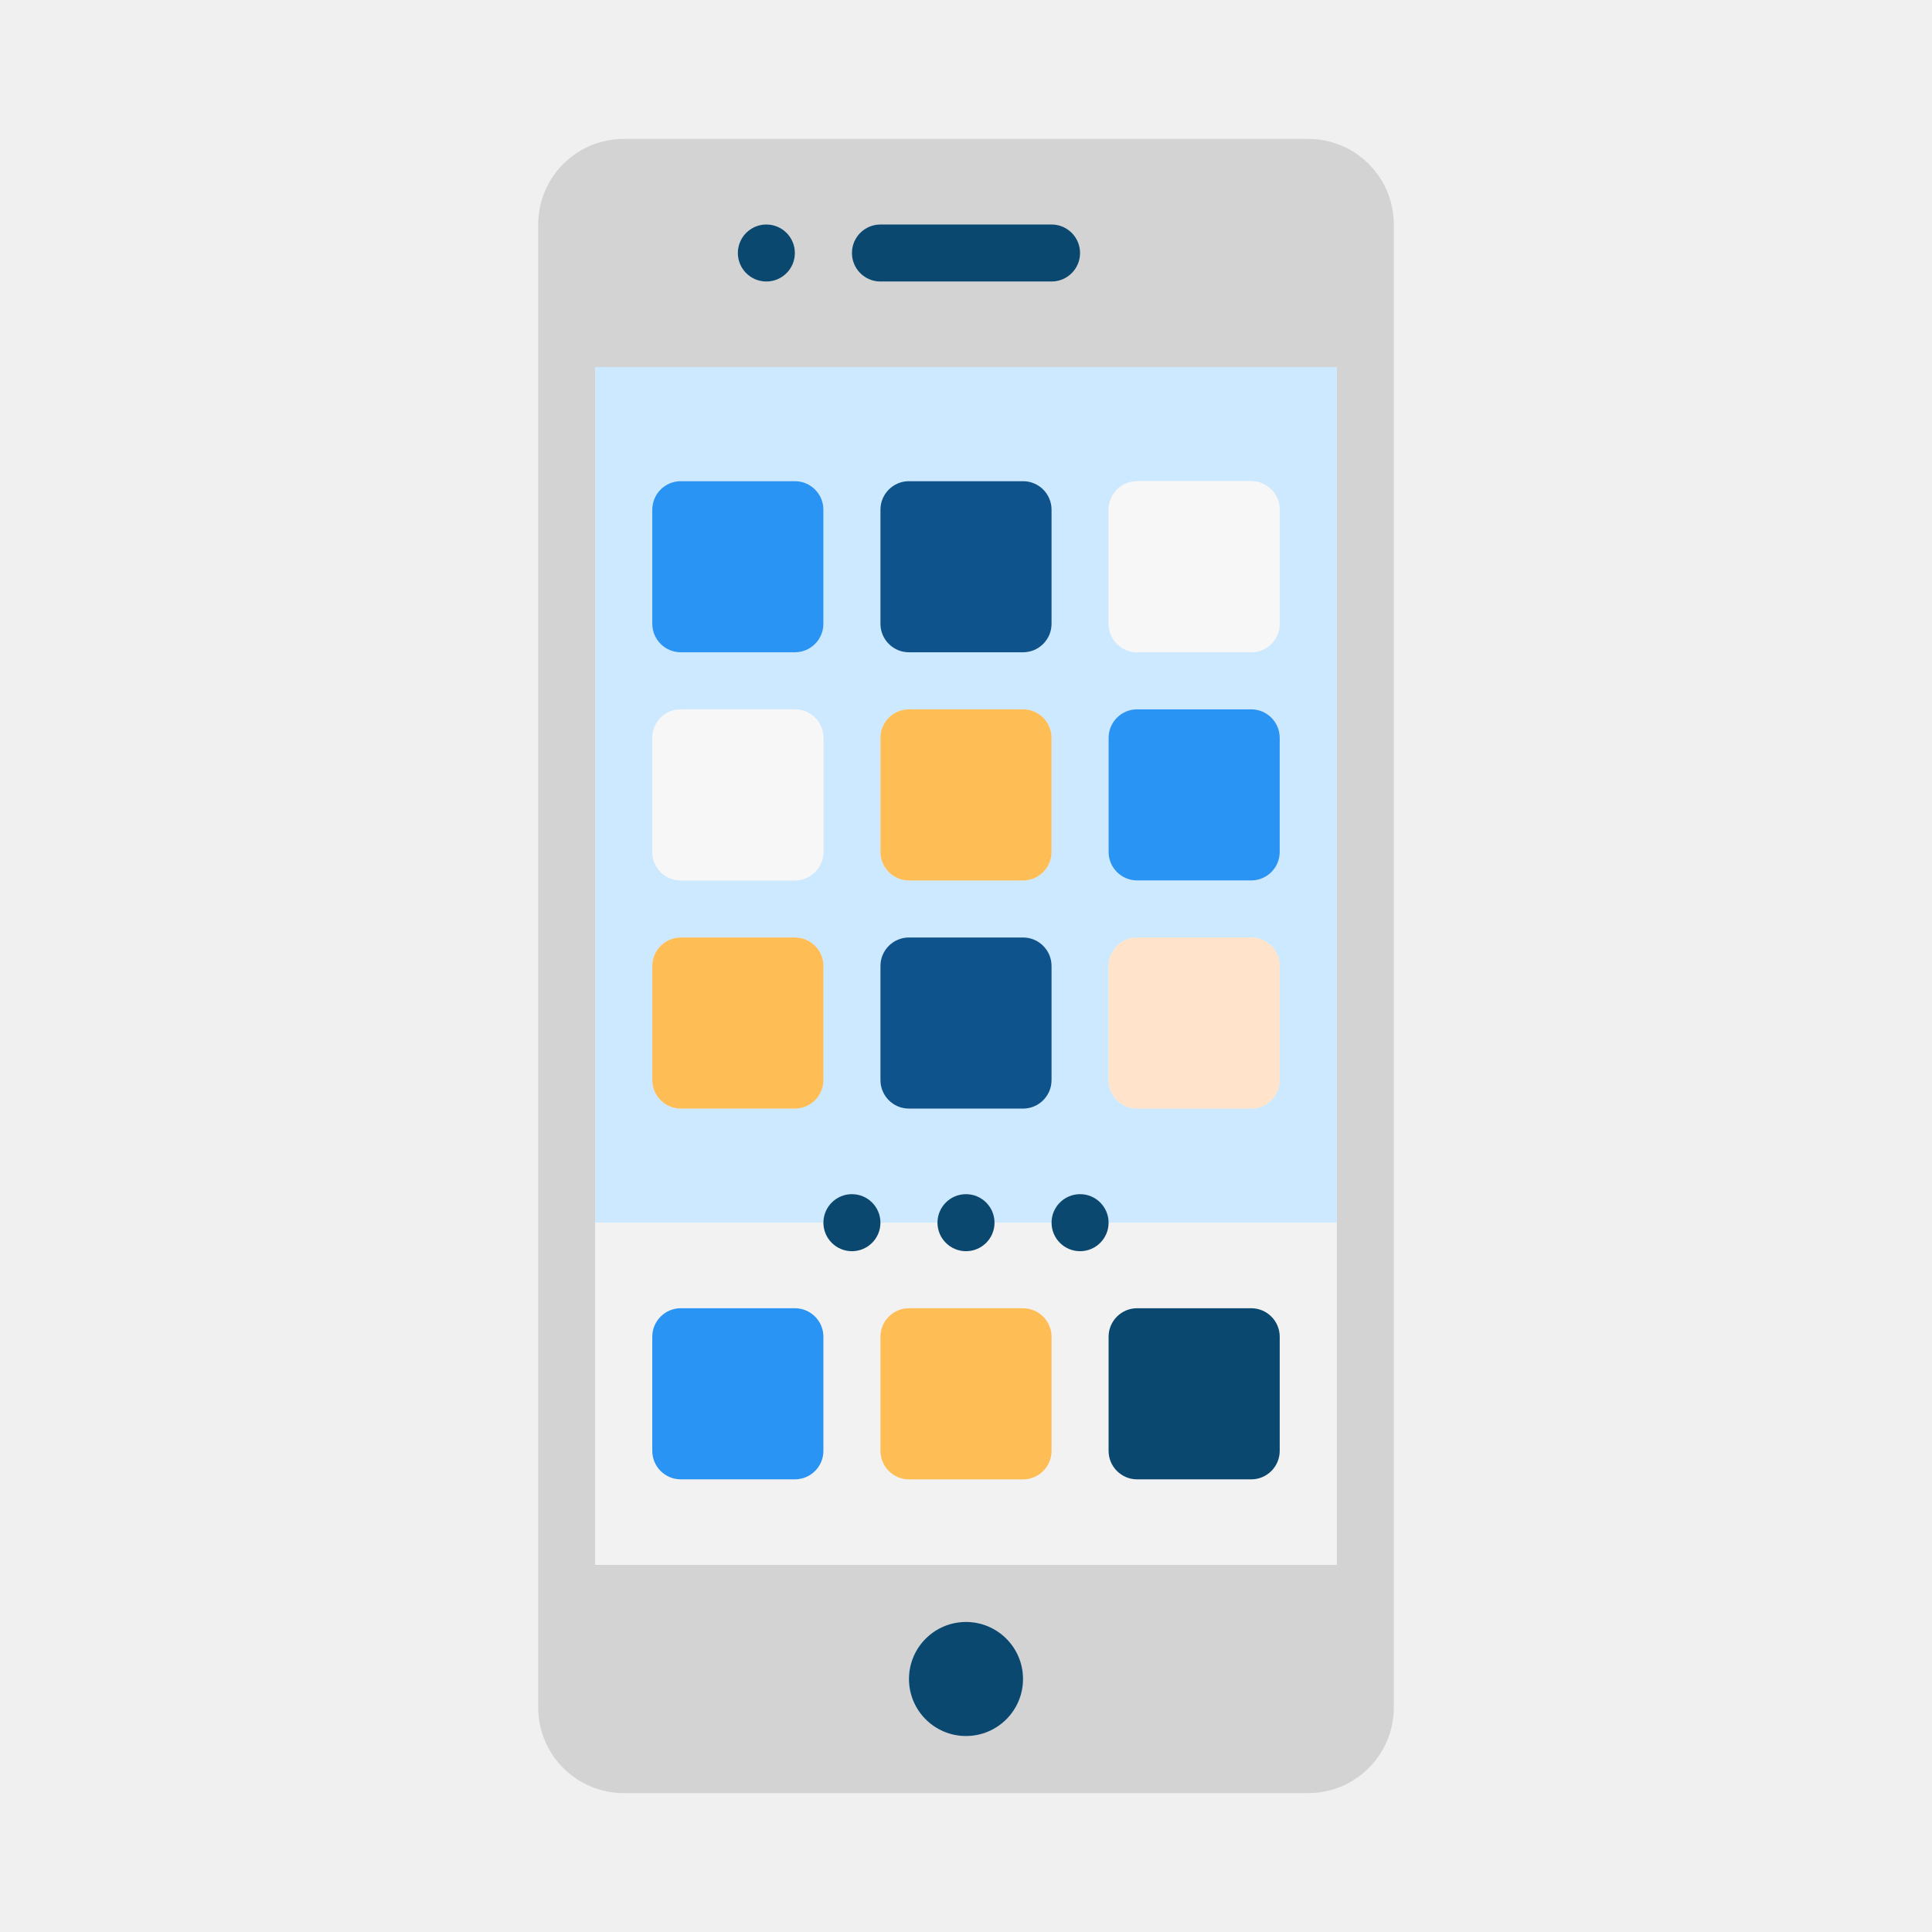
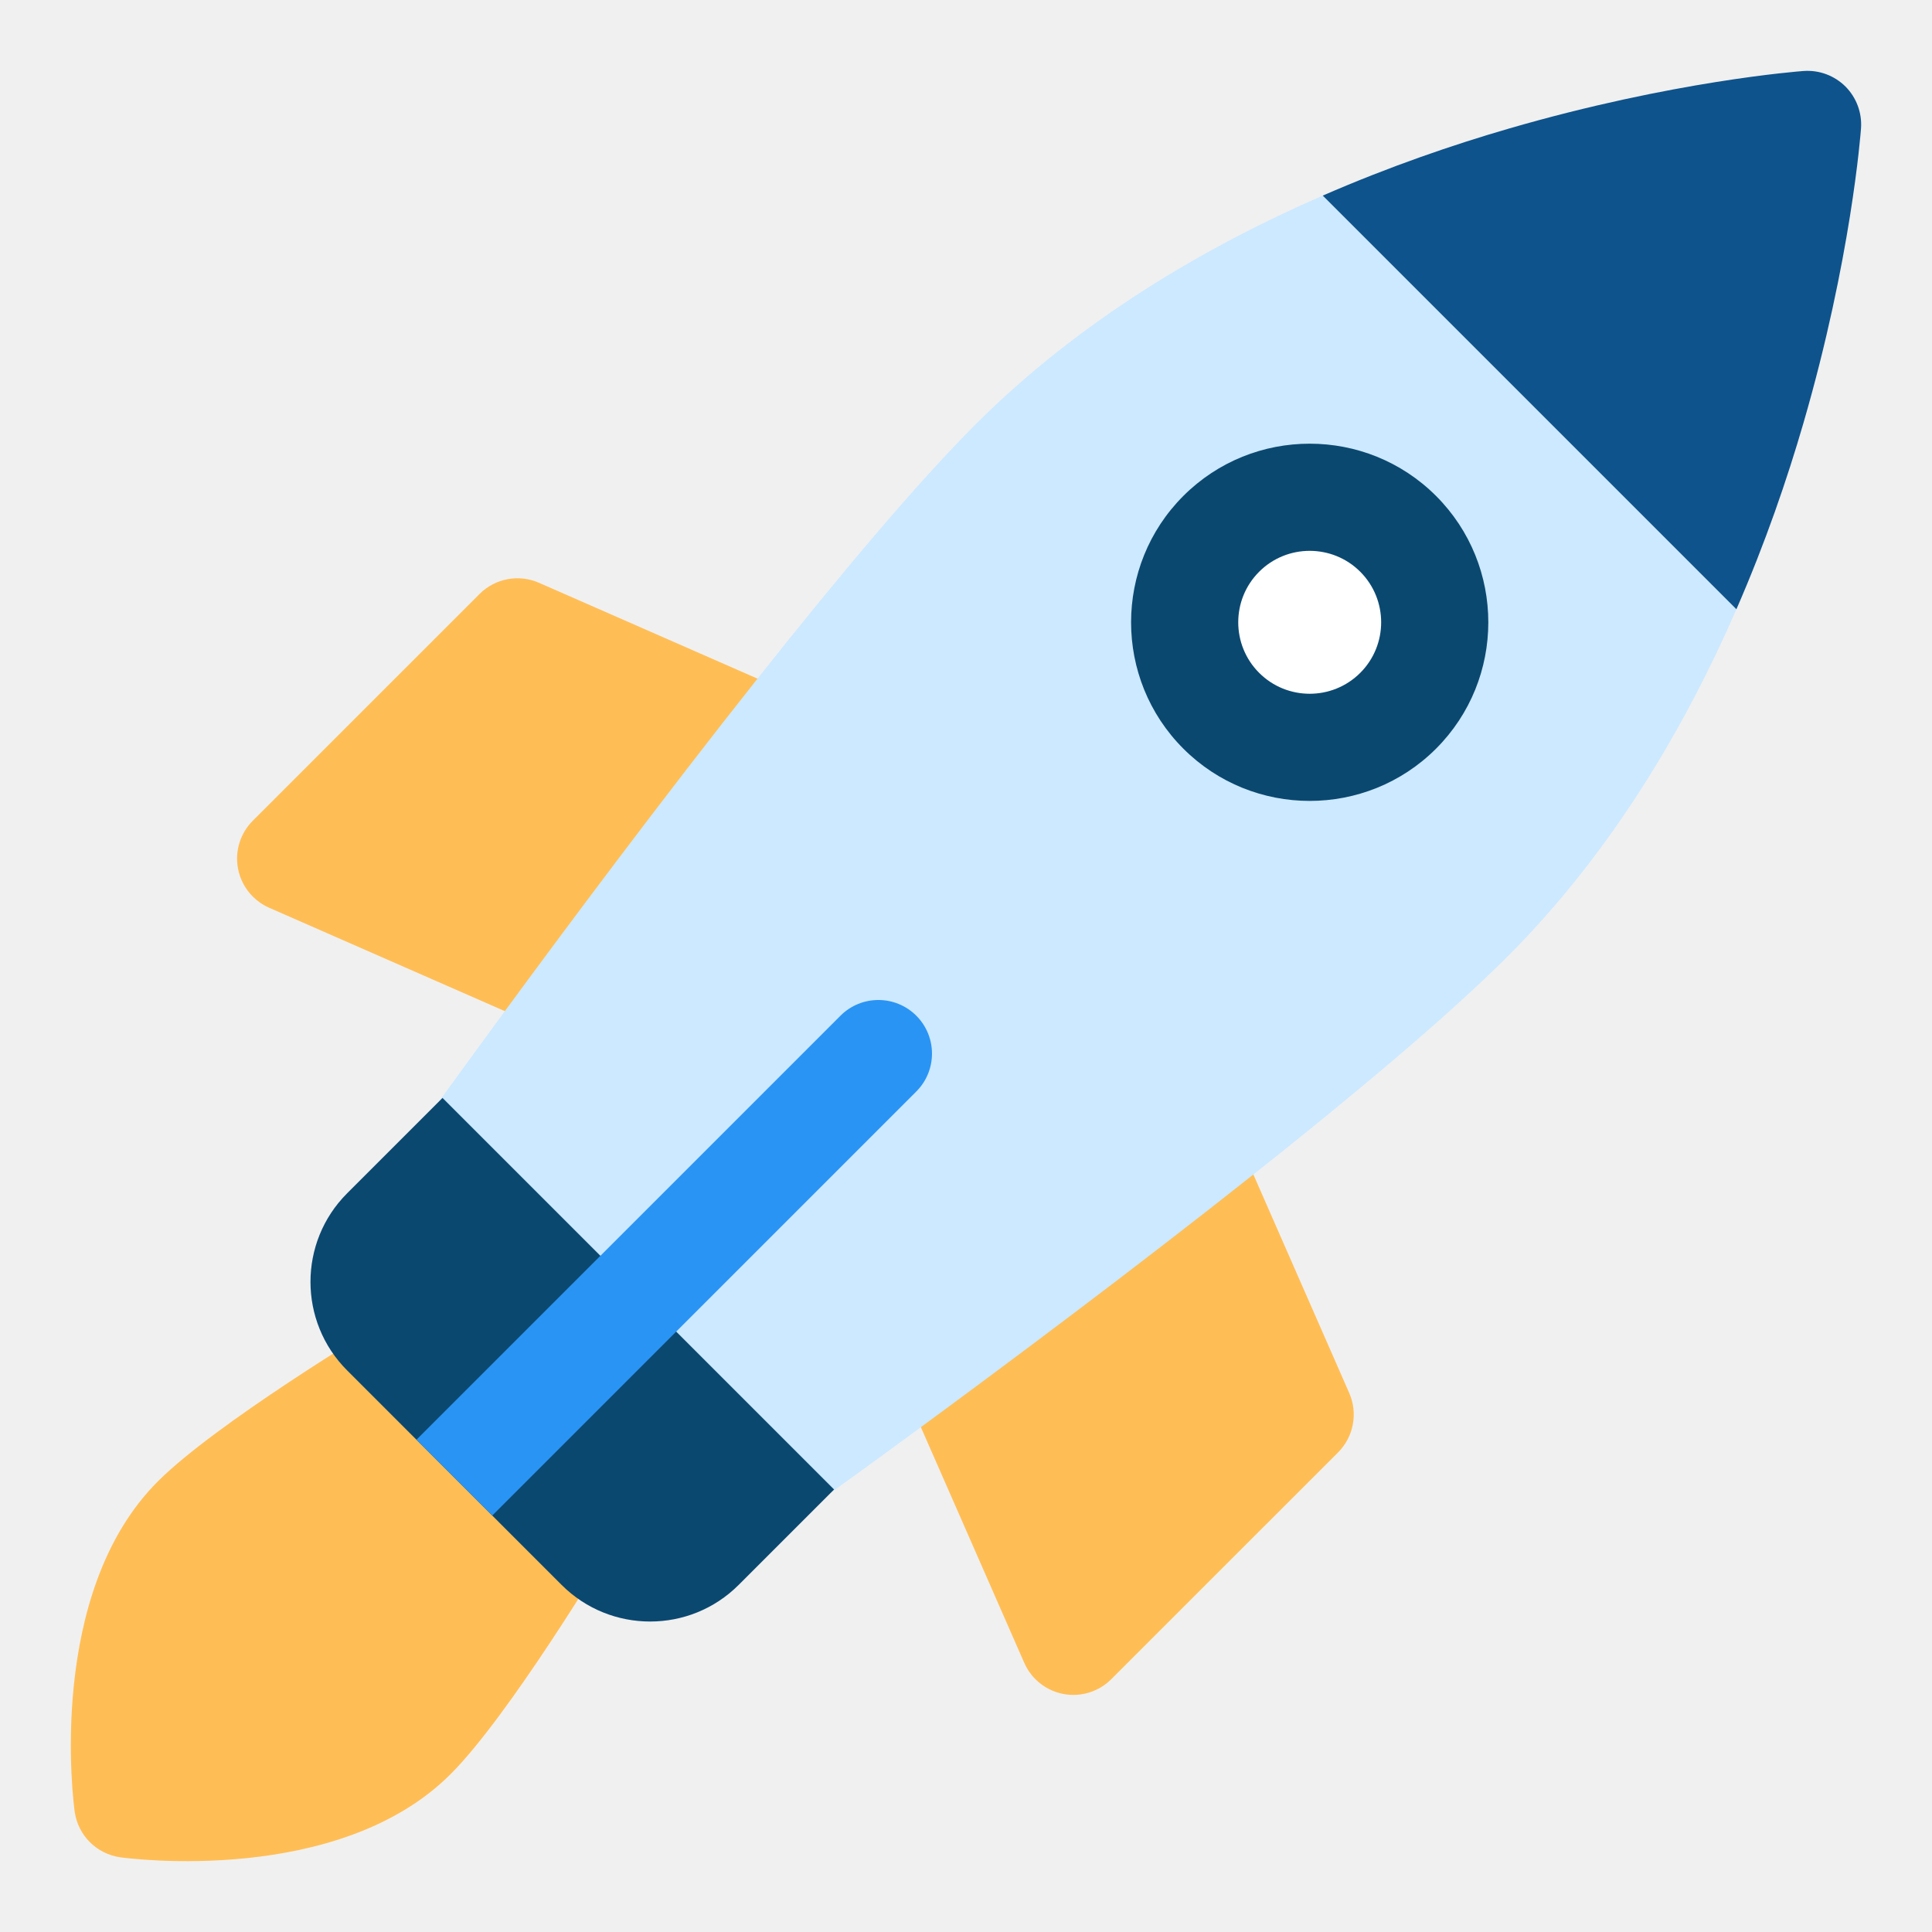
<svg xmlns="http://www.w3.org/2000/svg" version="1.1" id="Layer_1" x="0px" y="0px" width="400px" height="400px" viewBox="0 0 400 400" enable-background="new 0 0 400 400" xml:space="preserve">
  <g>
    <g>
-       <path fill="#D3D3D3" d="M270.86,28.76H129.14c-9.78,0-17.71,7.931-17.71,17.721V353.52c0,9.79,7.93,17.721,17.71,17.721h141.72     c9.78,0,17.71-7.931,17.71-17.721V46.48C288.57,36.69,280.64,28.76,270.86,28.76z M182.29,46.48h35.42     c1.63,0,3.11,0.659,4.18,1.729c1.07,1.07,1.73,2.54,1.73,4.17c0,3.26-2.65,5.91-5.91,5.91h-35.42c-1.63,0-3.11-0.66-4.18-1.73     c-1.07-1.069-1.73-2.55-1.73-4.18C176.38,49.12,179.03,46.48,182.29,46.48z M158.67,46.48c3.26,0,5.9,2.64,5.9,5.899     s-2.64,5.91-5.9,5.91c-3.26,0-5.91-2.65-5.91-5.91S155.41,46.48,158.67,46.48z M200,359.43c-6.52,0-11.81-5.29-11.81-11.81     c0-6.521,5.29-11.811,11.81-11.811s11.81,5.29,11.81,11.811C211.81,354.14,206.52,359.43,200,359.43z M276.76,324H123.24V76     h153.52V324z" />
-       <path fill="#CCE9FF" d="M123.24,76v177.14h47.24c0-3.26,2.64-5.899,5.9-5.899c3.26,0,5.91,2.64,5.91,5.899h11.81     c0-1.63,0.66-3.1,1.73-4.17c1.07-1.069,2.54-1.729,4.17-1.729c3.26,0,5.91,2.64,5.91,5.899h11.81c0-1.63,0.66-3.1,1.73-4.17     c1.07-1.069,2.54-1.729,4.17-1.729c3.26,0,5.9,2.64,5.9,5.899h47.24V76H123.24z M170.48,223.62c0,3.26-2.65,5.899-5.91,5.899     h-23.62c-3.26,0-5.9-2.64-5.9-5.899V200c0-3.26,2.64-5.9,5.9-5.9h23.62c3.26,0,5.91,2.641,5.91,5.9V223.62z M170.48,176.38     c0,3.26-2.65,5.91-5.91,5.91h-23.62c-3.26,0-5.9-2.65-5.9-5.91v-23.62c0-3.26,2.64-5.899,5.9-5.899h23.62     c3.26,0,5.91,2.64,5.91,5.899V176.38z M170.48,129.14c0,3.261-2.65,5.91-5.91,5.91h-23.62c-3.26,0-5.9-2.649-5.9-5.91V105.53     c0-3.261,2.64-5.91,5.9-5.91h23.62c3.26,0,5.91,2.649,5.91,5.91V129.14z M182.29,105.53c0-3.261,2.64-5.91,5.9-5.91h23.62     c3.26,0,5.9,2.649,5.9,5.91v23.609c0,3.261-2.64,5.91-5.9,5.91h-23.62c-3.26,0-5.9-2.649-5.9-5.91V105.53z M182.29,152.76     c0-3.26,2.64-5.899,5.9-5.899h23.62c3.26,0,5.9,2.64,5.9,5.899v23.62c0,3.26-2.64,5.91-5.9,5.91h-23.62     c-3.26,0-5.9-2.65-5.9-5.91V152.76z M211.81,229.52h-23.62c-3.26,0-5.9-2.64-5.9-5.899V200c0-3.26,2.64-5.9,5.9-5.9h23.62     c3.26,0,5.9,2.641,5.9,5.9v23.62C217.71,226.88,215.07,229.52,211.81,229.52z M264.95,223.62c0,3.26-2.64,5.899-5.9,5.899h-23.62     c-3.26,0-5.91-2.64-5.91-5.899V200c0-3.26,2.65-5.9,5.91-5.9h23.62c3.26,0,5.9,2.641,5.9,5.9V223.62z M264.95,176.38     c0,3.26-2.64,5.91-5.9,5.91h-23.62c-3.26,0-5.91-2.65-5.91-5.91v-23.62c0-3.26,2.65-5.899,5.91-5.899h23.62     c3.26,0,5.9,2.64,5.9,5.899V176.38z M264.95,129.14c0,3.261-2.64,5.91-5.9,5.91h-23.62c-3.26,0-5.91-2.649-5.91-5.91V105.53     c0-3.261,2.65-5.91,5.91-5.91h23.62c3.26,0,5.9,2.649,5.9,5.91V129.14z" />
-       <path fill="#F7F7F7" d="M170.48,152.76v23.62c0,3.26-2.65,5.91-5.91,5.91h-23.62c-3.26,0-5.9-2.65-5.9-5.91v-23.62     c0-3.26,2.64-5.899,5.9-5.899h23.62C167.83,146.86,170.48,149.5,170.48,152.76z" />
-       <path fill="#F2F2F2" d="M229.52,253.14c0,3.261-2.64,5.91-5.9,5.91c-3.26,0-5.91-2.649-5.91-5.91H205.9     c0,1.63-0.66,3.11-1.73,4.181c-1.07,1.069-2.54,1.729-4.17,1.729c-3.26,0-5.91-2.649-5.91-5.91h-11.81     c0,1.63-0.66,3.11-1.73,4.181c-1.07,1.069-2.54,1.729-4.17,1.729c-3.26,0-5.9-2.649-5.9-5.91h-47.24V324h153.52v-70.86H229.52z      M170.48,300.38c0,3.26-2.65,5.91-5.91,5.91h-23.62c-3.26,0-5.9-2.65-5.9-5.91v-23.62c0-3.26,2.64-5.899,5.9-5.899h23.62     c3.26,0,5.91,2.64,5.91,5.899V300.38z M217.71,300.38c0,3.26-2.64,5.91-5.9,5.91h-23.62c-3.26,0-5.9-2.65-5.9-5.91v-23.62     c0-3.26,2.64-5.899,5.9-5.899h23.62c3.26,0,5.9,2.64,5.9,5.899V300.38z M264.95,300.38c0,3.26-2.64,5.91-5.9,5.91h-23.62     c-3.26,0-5.91-2.65-5.91-5.91v-23.62c0-3.26,2.65-5.899,5.91-5.899h23.62c3.26,0,5.9,2.64,5.9,5.899V300.38z" />
      <g>
-         <path fill="#0B4870" d="M182.286,58.287h35.428c3.261,0,5.905-2.645,5.905-5.904l0,0c0-3.262-2.645-5.906-5.905-5.906h-35.428      c-3.261,0-5.905,2.645-5.905,5.906l0,0C176.382,55.643,179.025,58.287,182.286,58.287z" />
-         <circle fill="#0B4870" cx="158.666" cy="52.382" r="5.905" />
-         <circle fill="#0B4870" cx="200" cy="347.618" r="11.81" />
+         <path fill="#FFBE55" d="M126.98,319.332c2.613-4.366,1.926-9.954-1.674-13.552l-31.088-31.086      c-3.599-3.599-9.183-4.287-13.551-1.676c-3.65,2.189-36.018,21.716-47.986,33.689c-23.15,23.147-17.474,66.52-17.223,68.354      c0.34,2.463,1.477,4.664,3.146,6.331c1.67,1.67,3.87,2.81,6.334,3.148c1.831,0.252,45.204,5.926,68.352-17.222      C105.263,355.348,124.792,322.982,126.98,319.332z" />
+         <path fill="#FFBE55" d="M52.335,185.621c-1.557-1.558-2.641-3.569-3.06-5.794c-0.677-3.602,0.467-7.308,3.06-9.901      l46.954-46.953c3.231-3.232,8.115-4.151,12.305-2.312l72.689,31.888c3.355,1.474,5.766,4.506,6.447,8.109      c0.675,3.604-0.468,7.308-3.061,9.897l-46.953,46.954c-3.235,3.235-8.118,4.151-12.307,2.317l-72.687-31.887      C54.441,187.373,53.297,186.583,52.335,185.621z" />
+         <path fill="#FFBE55" d="M214.378,347.664c-0.963-0.96-1.752-2.105-2.314-3.387l-31.889-72.69      c-1.835-4.185-0.915-9.071,2.318-12.303l46.953-46.953c2.593-2.593,6.297-3.739,9.895-3.062c3.604,0.68,6.642,3.093,8.112,6.449      l31.889,72.689c1.838,4.187,0.919,9.07-2.316,12.306l-46.954,46.953c-2.591,2.589-6.295,3.734-9.896,3.057      C217.947,350.307,215.938,349.223,214.378,347.664z" />
+         <path fill="#CCE9FF" d="M312.113,198.039c-12.366,12.365-31.941,28.748-52.62,45.13c-24.919,19.754-51.434,39.526-68.836,52.308      c-9.418,6.921-16.17,11.788-18.557,13.495c-0.382,0.281-0.644,0.475-0.798,0.577c-4.407,3.168-10.472,2.676-14.311-1.164      l-65.377-65.377c-3.84-3.838-4.332-9.902-1.171-14.319c0.102-0.135,0.28-0.382,0.524-0.73      c1.665-2.309,6.564-9.096,13.556-18.616c12.781-17.402,32.552-43.917,52.308-68.834c16.382-20.681,32.764-40.257,45.13-52.622      c21.647-21.648,47.678-36.842,71.901-47.389l85.641,85.641C348.955,150.359,333.763,176.391,312.113,198.039z" />
+         <path fill="#0B4870" d="M116.279,328.142L71.86,283.718c-10.104-10.1-10.104-26.542,0-36.646l19.76-19.759l81.068,81.068      l-19.76,19.759C142.823,338.245,126.383,338.245,116.279,328.142z" />
+         <path fill="#2A94F4" d="M86.221,298.084l87.792-87.796c4.334-4.333,11.362-4.331,15.695,0.001c4.332,4.334,4.335,11.36,0,15.695      l-87.791,87.791L86.221,298.084z" />
+         <path fill="#FFFFFF" d="M252.848,147.151c-10.095-10.095-10.095-26.523,0-36.619c10.097-10.096,26.524-10.096,36.62,0      c10.096,10.097,10.097,26.525,0.001,36.621C279.372,157.246,262.944,157.245,252.848,147.151z" />
+         <path fill="#0B4870" d="M244.998,155.001c-14.426-14.424-14.427-37.898,0-52.323c14.425-14.425,37.898-14.424,52.321,0      c14.428,14.426,14.428,37.897,0.001,52.323C282.896,169.427,259.424,169.428,244.998,155.001z M281.625,118.374      c-5.771-5.771-15.162-5.771-20.933,0s-5.771,15.163,0,20.933c5.77,5.772,15.161,5.772,20.933,0      C287.398,133.535,287.396,124.146,281.625,118.374z" />
      </g>
-       <path fill="#0B4870" d="M229.522,300.379c0,3.262,2.645,5.906,5.905,5.906h23.62c3.261,0,5.904-2.645,5.904-5.906v-23.617     c0-3.262-2.644-5.906-5.904-5.906h-23.62c-3.261,0-5.905,2.645-5.905,5.906V300.379z" />
-       <path fill="#2A94F4" d="M164.571,270.855h-23.619c-3.261,0-5.905,2.645-5.905,5.906v23.617c0,3.262,2.645,5.906,5.905,5.906     h23.619c3.262,0,5.905-2.645,5.905-5.906v-23.617C170.477,273.5,167.833,270.855,164.571,270.855z" />
-       <path fill="#0E538C" d="M188.191,229.523h23.617c3.261,0,5.905-2.643,5.905-5.904V200c0-3.262-2.645-5.904-5.905-5.904h-23.617     c-3.262,0-5.905,2.643-5.905,5.904v23.619C182.286,226.881,184.93,229.523,188.191,229.523z" />
-       <path fill="#FFE3CA" d="M264.95,200v23.62c0,3.26-2.64,5.899-5.9,5.899h-23.62c-3.26,0-5.91-2.64-5.91-5.899V200     c0-3.26,2.65-5.9,5.91-5.9h23.62C262.31,194.1,264.95,196.74,264.95,200z" />
-       <path fill="#FFBE55" d="M170.48,200v23.62c0,3.26-2.65,5.899-5.91,5.899h-23.62c-3.26,0-5.9-2.64-5.9-5.899V200     c0-3.26,2.64-5.9,5.9-5.9h23.62C167.83,194.1,170.48,196.74,170.48,200z" />
-       <path fill="#FFBE55" d="M217.71,152.76v23.62c0,3.26-2.64,5.91-5.9,5.91h-23.62c-3.26,0-5.9-2.65-5.9-5.91v-23.62     c0-3.26,2.64-5.899,5.9-5.899h23.62C215.07,146.86,217.71,149.5,217.71,152.76z" />
-       <path fill="#2A94F4" d="M235.428,182.285h23.62c3.261,0,5.904-2.645,5.904-5.904v-23.617c0-3.262-2.644-5.906-5.904-5.906h-23.62     c-3.261,0-5.905,2.645-5.905,5.906v23.617C229.522,179.643,232.167,182.285,235.428,182.285z" />
-       <path fill="#0E538C" d="M188.191,135.049h23.617c3.261,0,5.905-2.645,5.905-5.904v-23.619c0-3.26-2.645-5.904-5.905-5.904     h-23.617c-3.262,0-5.905,2.645-5.905,5.904v23.619C182.286,132.404,184.93,135.049,188.191,135.049z" />
-       <g>
-         <path fill="#2A94F4" d="M140.952,135.049h23.619c3.262,0,5.905-2.645,5.905-5.904v-23.619c0-3.26-2.644-5.904-5.905-5.904      h-23.619c-3.261,0-5.905,2.645-5.905,5.904v23.619C135.049,132.404,137.691,135.049,140.952,135.049z" />
-         <path fill="#FFBE55" d="M217.71,276.76v23.62c0,3.26-2.64,5.91-5.9,5.91h-23.62c-3.26,0-5.9-2.65-5.9-5.91v-23.62      c0-3.26,2.64-5.899,5.9-5.899h23.62C215.07,270.86,217.71,273.5,217.71,276.76z" />
-       </g>
-       <path fill="#F7F7F7" d="M264.95,105.53v23.609c0,3.261-2.64,5.91-5.9,5.91h-23.62c-3.26,0-5.91-2.649-5.91-5.91V105.53     c0-3.261,2.65-5.91,5.91-5.91h23.62C262.31,99.62,264.95,102.27,264.95,105.53z" />
-       <circle fill="#0B4870" cx="176.382" cy="253.142" r="5.905" />
-       <g>
-         <circle fill="#0B4870" cx="200" cy="253.142" r="5.905" />
-         <circle fill="#0B4870" cx="223.618" cy="253.142" r="5.905" />
-       </g>
+       <path fill="#0E538C" d="M359.504,126.138l-85.641-85.641c13.826-6.03,27.049-10.54,38.539-13.878     c34.015-9.876,59.943-11.837,61.028-11.923c3.22-0.229,6.371,0.951,8.656,3.22c2.268,2.284,3.446,5.435,3.218,8.653     c-0.084,1.087-2.038,27.007-11.924,61.029C370.044,99.088,365.535,112.312,359.504,126.138z" />
    </g>
  </g>
</svg>
